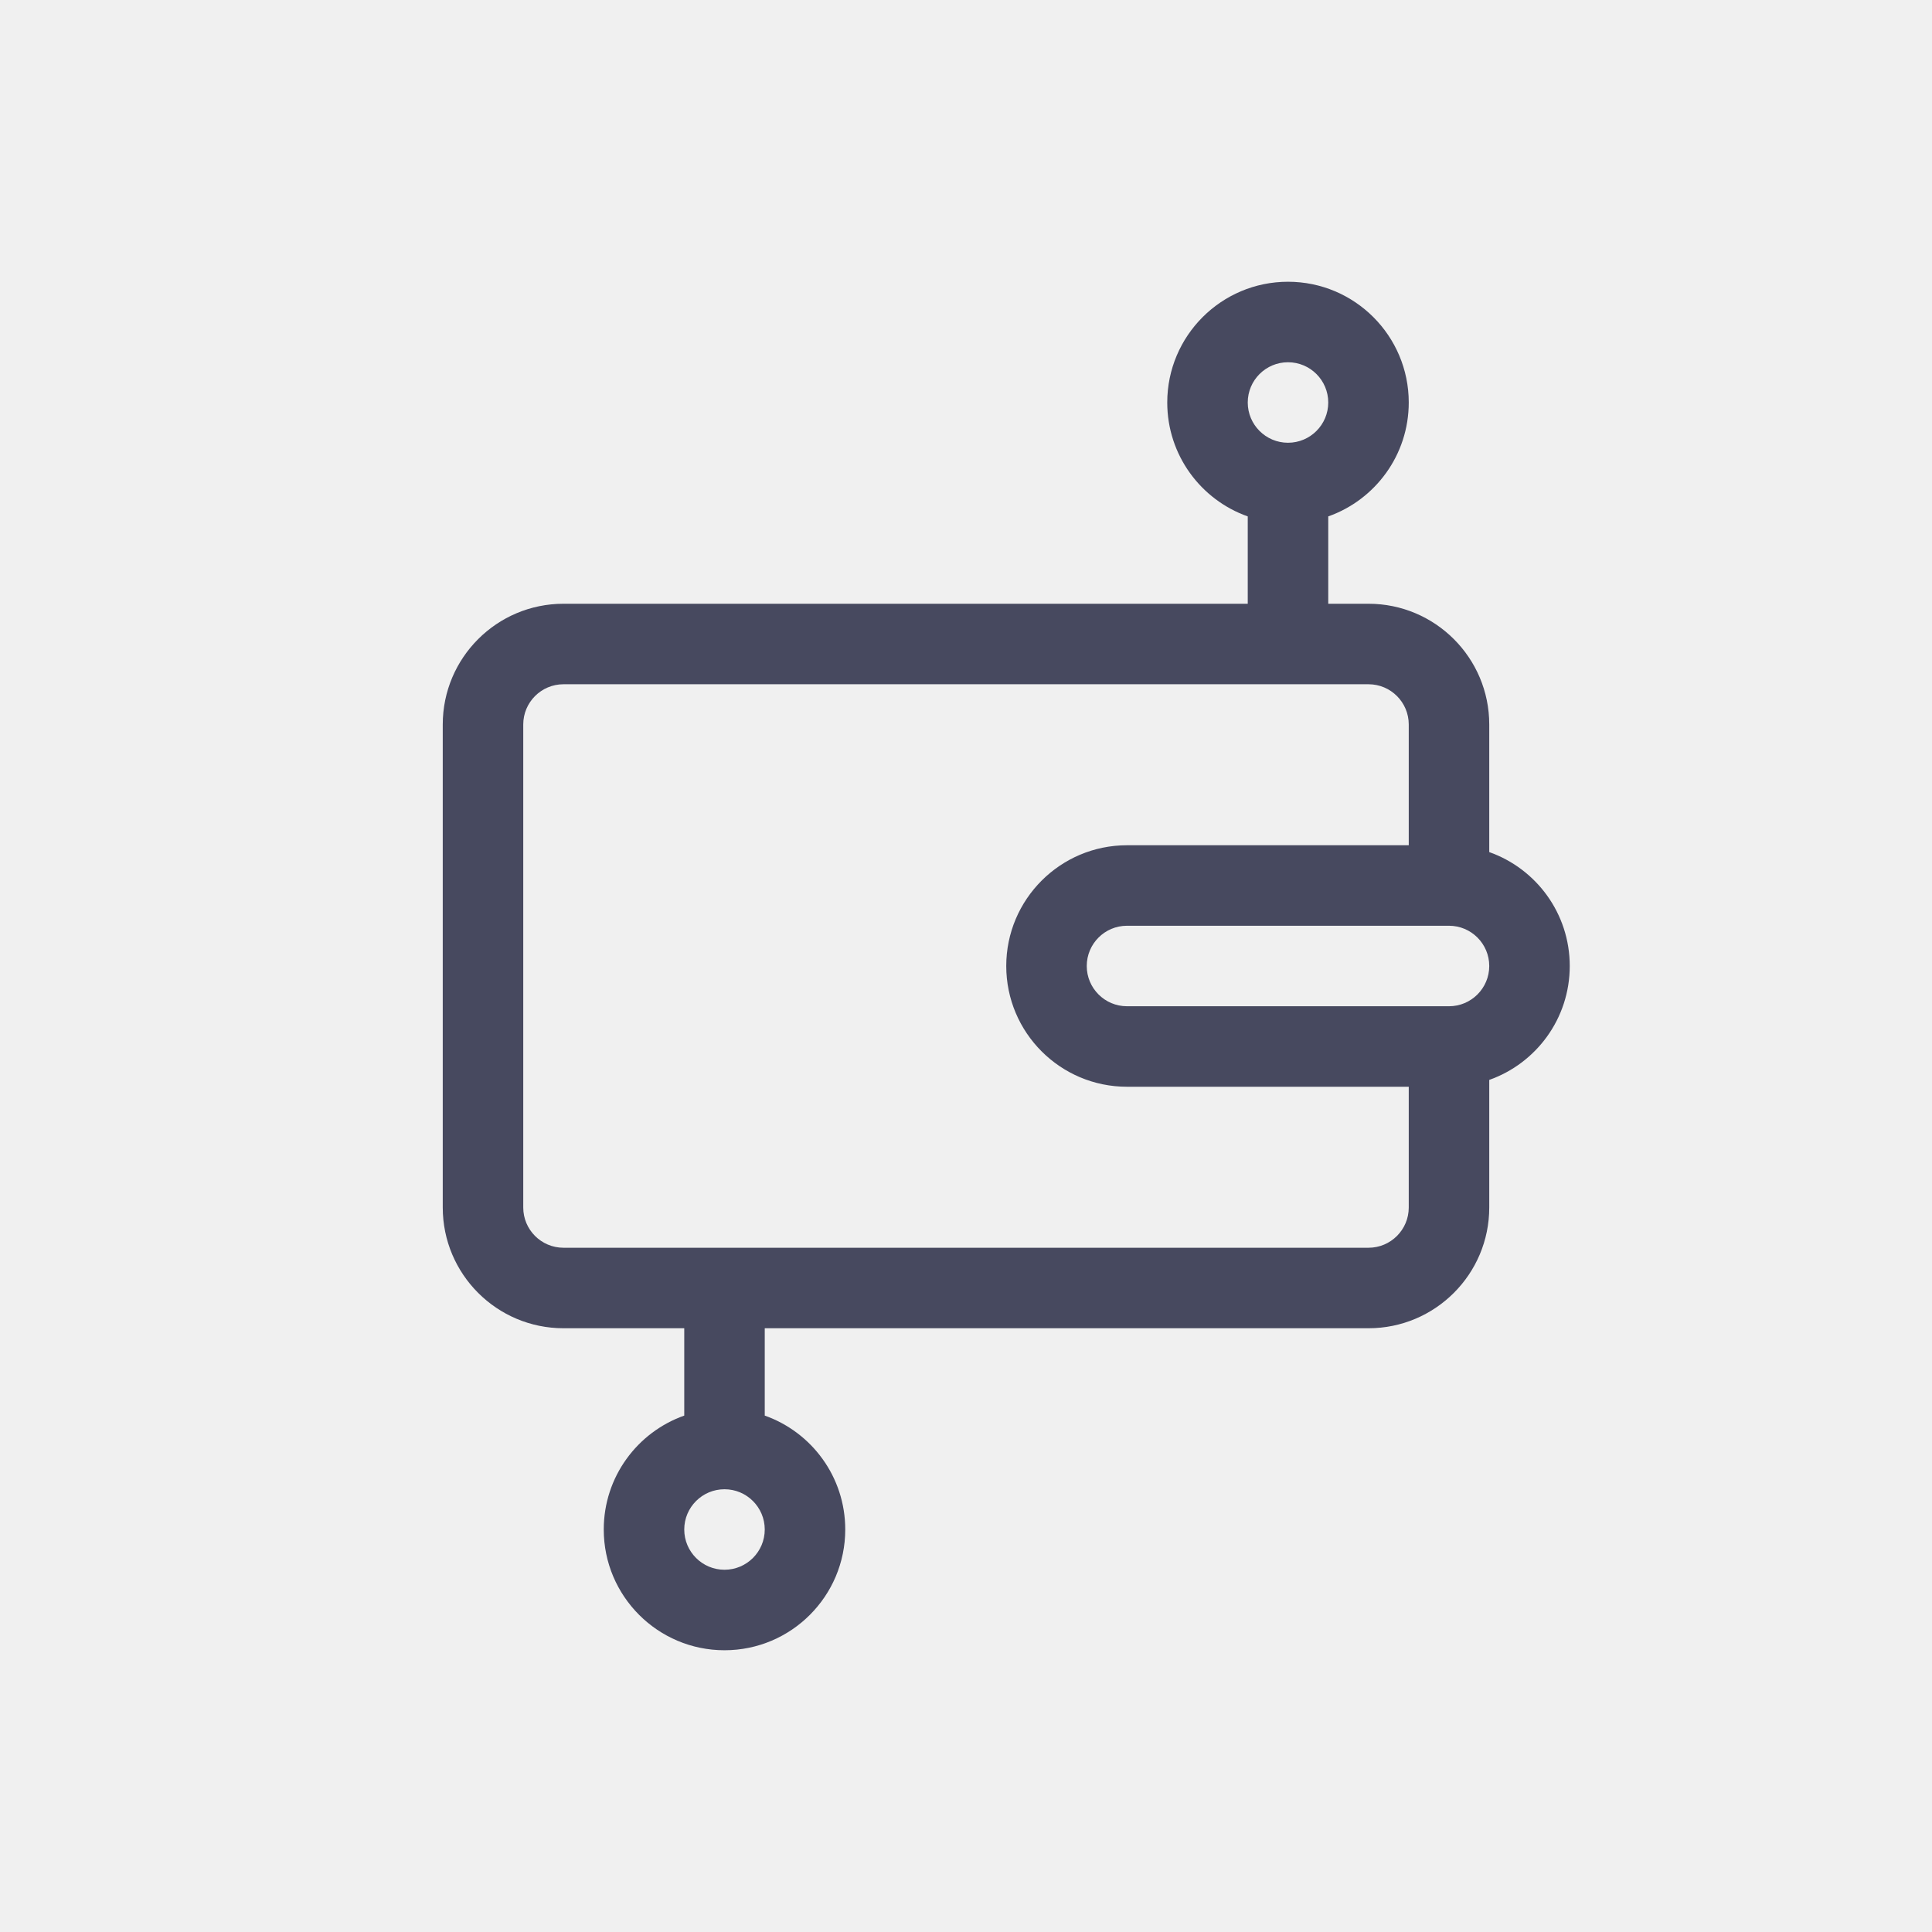
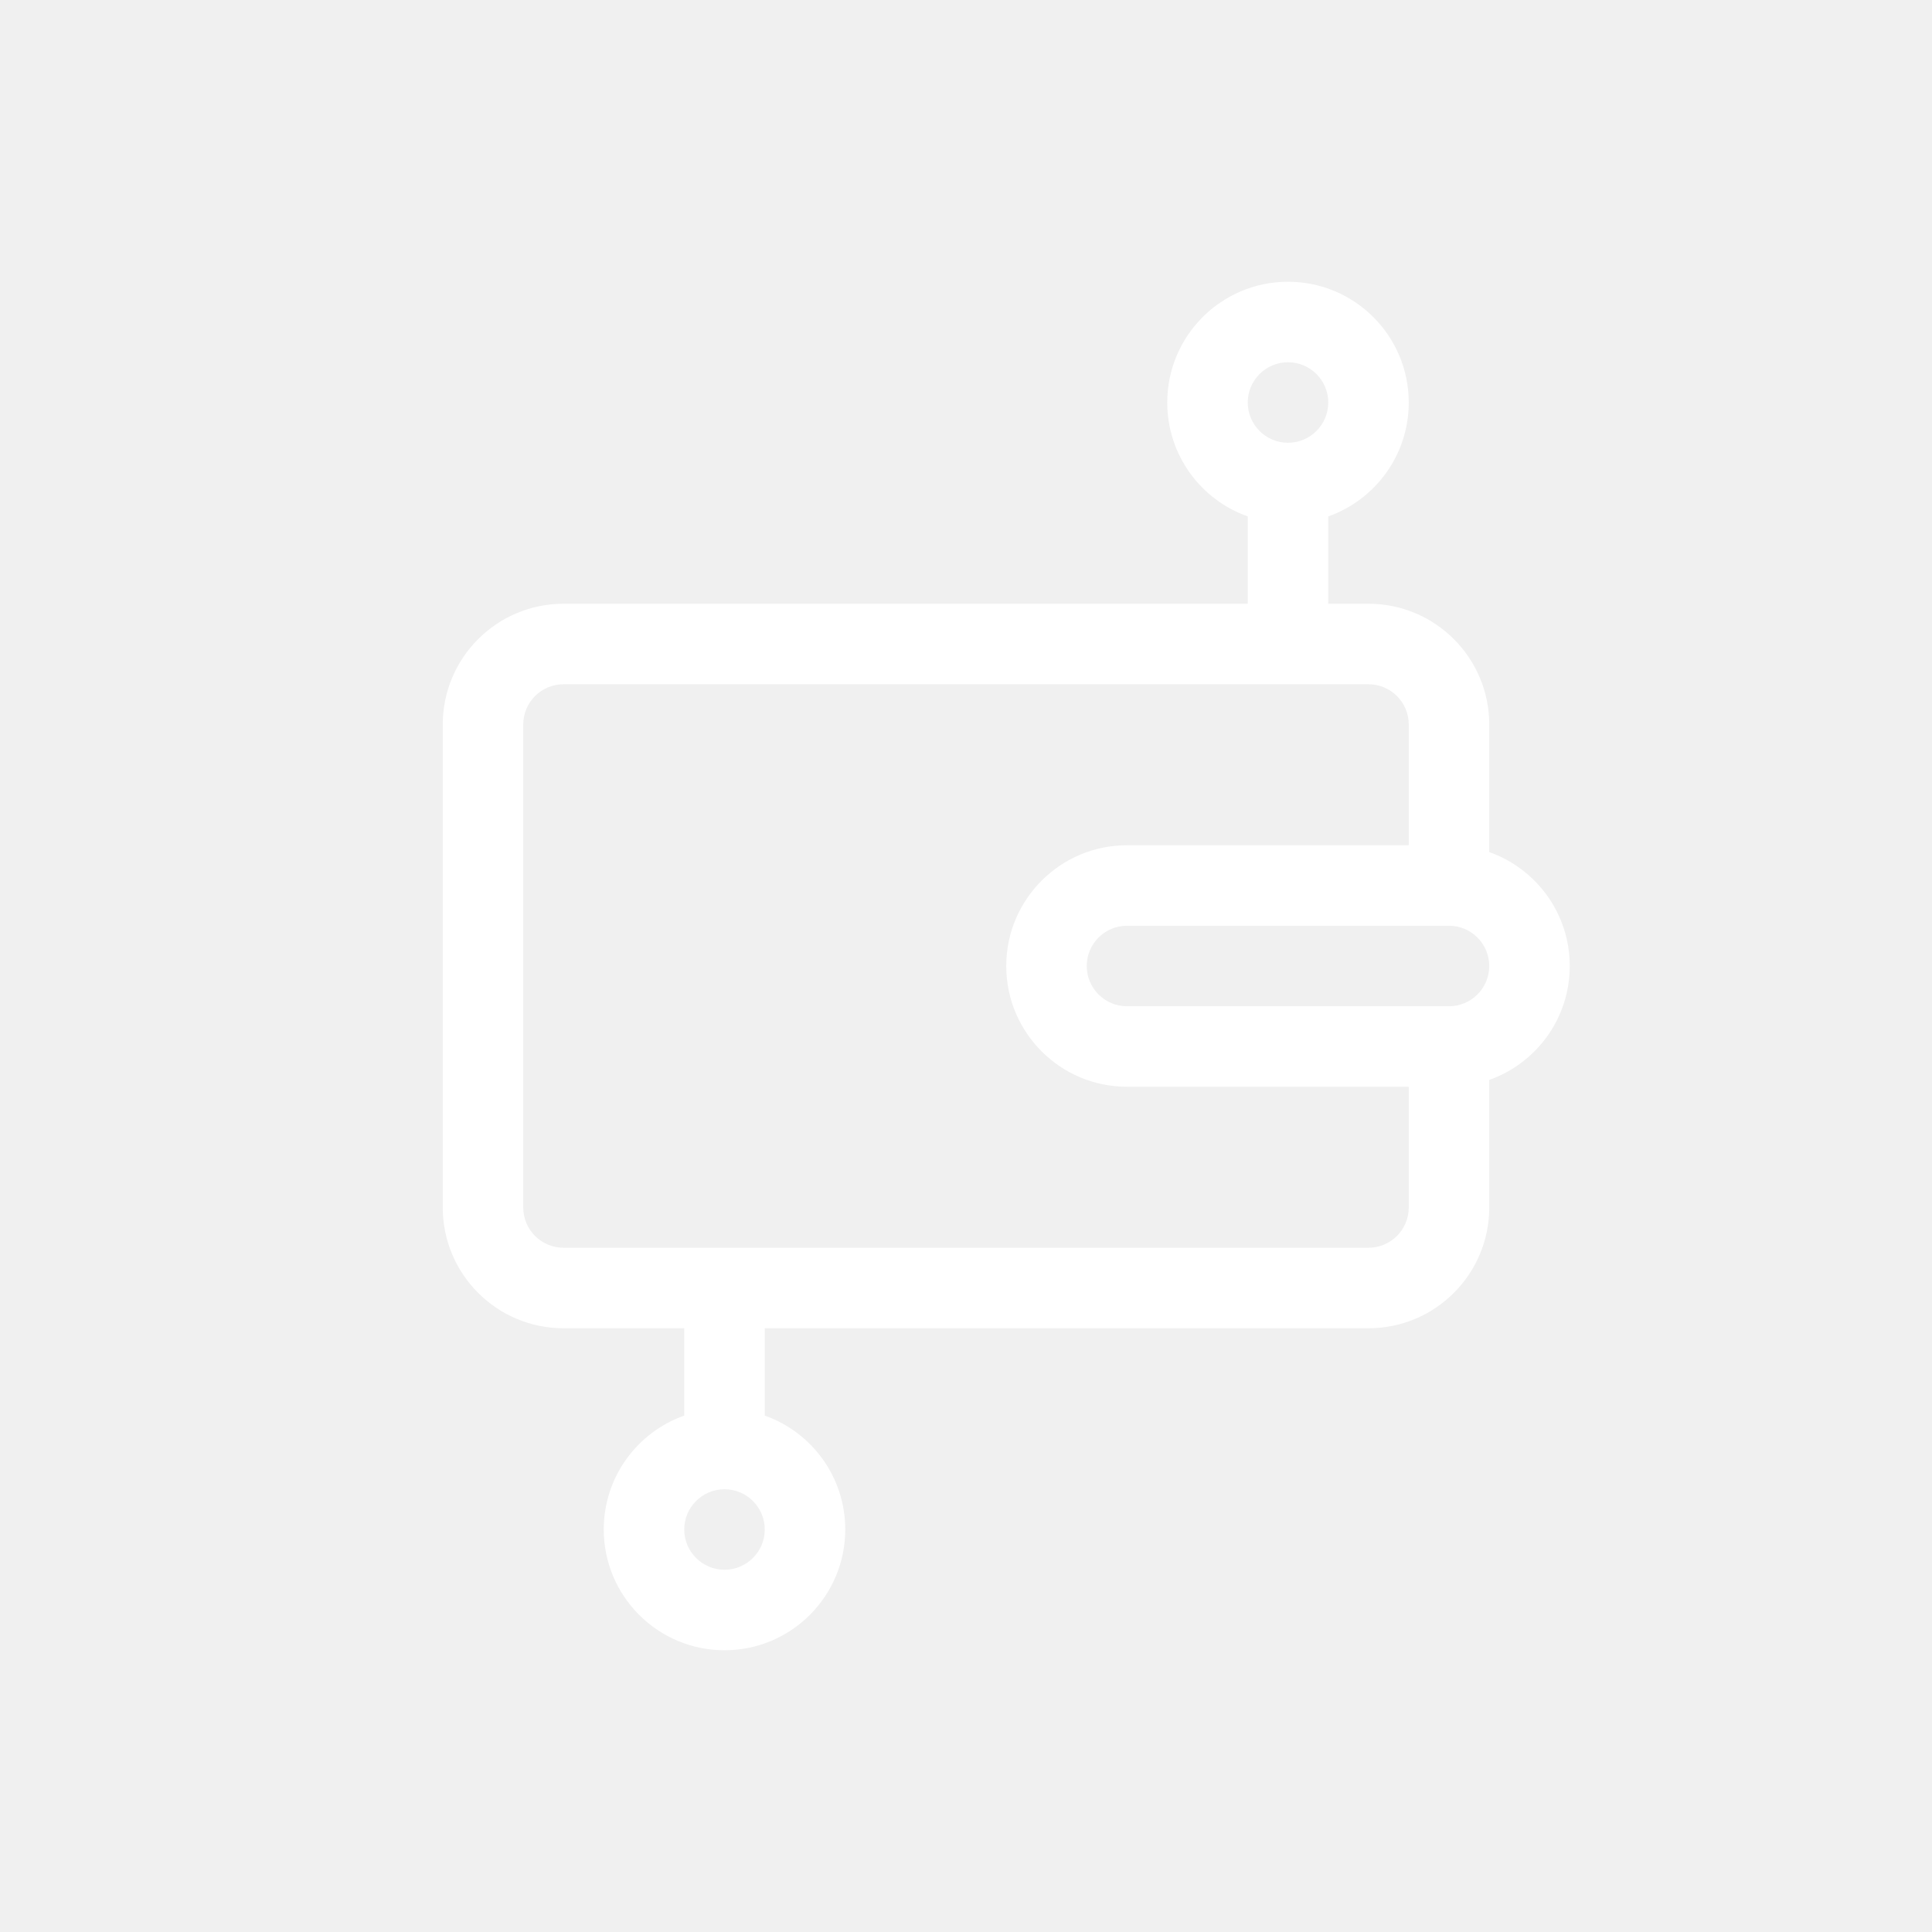
<svg xmlns="http://www.w3.org/2000/svg" width="800px" height="800px" viewBox="0 0 24 24" fill="none">
-   <path fill-rule="evenodd" clip-rule="evenodd" d="M16 3.5C15.172 3.5 14.5 4.172 14.5 5C14.5 5.653 14.917 6.209 15.5 6.415V7.5H7C6.172 7.5 5.5 8.172 5.5 9V15C5.5 15.828 6.172 16.5 7 16.5H8.5V17.585C7.917 17.791 7.5 18.347 7.5 19C7.5 19.828 8.172 20.5 9 20.5C9.828 20.5 10.5 19.828 10.5 19C10.5 18.347 10.083 17.791 9.5 17.585V16.5H17C17.828 16.5 18.5 15.828 18.5 15V13.415C19.083 13.209 19.5 12.653 19.5 12C19.5 11.347 19.083 10.791 18.5 10.585V9C18.5 8.172 17.828 7.5 17 7.5H16.5V6.415C17.083 6.209 17.5 5.653 17.5 5C17.5 4.172 16.828 3.5 16 3.5ZM15.5 5C15.5 4.724 15.724 4.5 16 4.5C16.276 4.5 16.5 4.724 16.5 5C16.5 5.276 16.276 5.5 16 5.5C15.724 5.5 15.5 5.276 15.5 5ZM17.5 10.5V9C17.5 8.724 17.276 8.5 17 8.5H7C6.724 8.5 6.5 8.724 6.5 9V15C6.5 15.276 6.724 15.5 7 15.5H17C17.276 15.5 17.5 15.276 17.5 15V13.5H14C13.172 13.5 12.5 12.828 12.5 12C12.5 11.172 13.172 10.5 14 10.5H17.5ZM9 18.5C8.724 18.5 8.5 18.724 8.5 19C8.5 19.276 8.724 19.5 9 19.5C9.276 19.5 9.5 19.276 9.5 19C9.5 18.724 9.276 18.5 9 18.5ZM13.5 12C13.5 11.724 13.724 11.5 14 11.5H18C18.276 11.5 18.5 11.724 18.5 12C18.5 12.276 18.276 12.5 18 12.5H14C13.724 12.5 13.5 12.276 13.5 12Z" fill="#47495F" />
+   <g id="SVGRepo_bgCarrier" stroke-width="0" />
+   <g id="SVGRepo_tracerCarrier" stroke-linecap="round" stroke-linejoin="round" />
+   <g id="SVGRepo_iconCarrier">
+     <path fill-rule="evenodd" clip-rule="evenodd" d="M16 3.5C15.172 3.5 14.5 4.172 14.5 5C14.5 5.653 14.917 6.209 15.5 6.415V7.5H7C6.172 7.5 5.5 8.172 5.5 9V15C5.5 15.828 6.172 16.5 7 16.5H8.5V17.585C7.917 17.791 7.5 18.347 7.5 19C7.5 19.828 8.172 20.5 9 20.5C9.828 20.5 10.5 19.828 10.5 19C10.5 18.347 10.083 17.791 9.5 17.585V16.5H17C17.828 16.5 18.5 15.828 18.5 15V13.415C19.083 13.209 19.5 12.653 19.5 12C19.5 11.347 19.083 10.791 18.5 10.585V9C18.5 8.172 17.828 7.5 17 7.5H16.5V6.415C17.083 6.209 17.5 5.653 17.5 5C17.5 4.172 16.828 3.5 16 3.5ZM15.5 5C15.5 4.724 15.724 4.5 16 4.5C16.276 4.5 16.5 4.724 16.5 5C16.5 5.276 16.276 5.5 16 5.5C15.724 5.5 15.5 5.276 15.5 5ZM17.5 10.5V9C17.5 8.724 17.276 8.5 17 8.5H7C6.724 8.5 6.5 8.724 6.5 9V15C6.5 15.276 6.724 15.5 7 15.5H17C17.276 15.5 17.5 15.276 17.5 15V13.5H14C13.172 13.5 12.5 12.828 12.5 12C12.5 11.172 13.172 10.5 14 10.5H17.5ZM9 18.5C8.724 18.5 8.5 18.724 8.5 19C8.5 19.276 8.724 19.5 9 19.5C9.276 19.5 9.5 19.276 9.5 19C9.5 18.724 9.276 18.5 9 18.5ZM13.5 12C13.5 11.724 13.724 11.5 14 11.5H18C18.276 11.5 18.5 11.724 18.5 12C18.5 12.276 18.276 12.5 18 12.5H14C13.724 12.5 13.5 12.276 13.5 12Z" fill="#ffffff" />
+   </g>
</svg>
